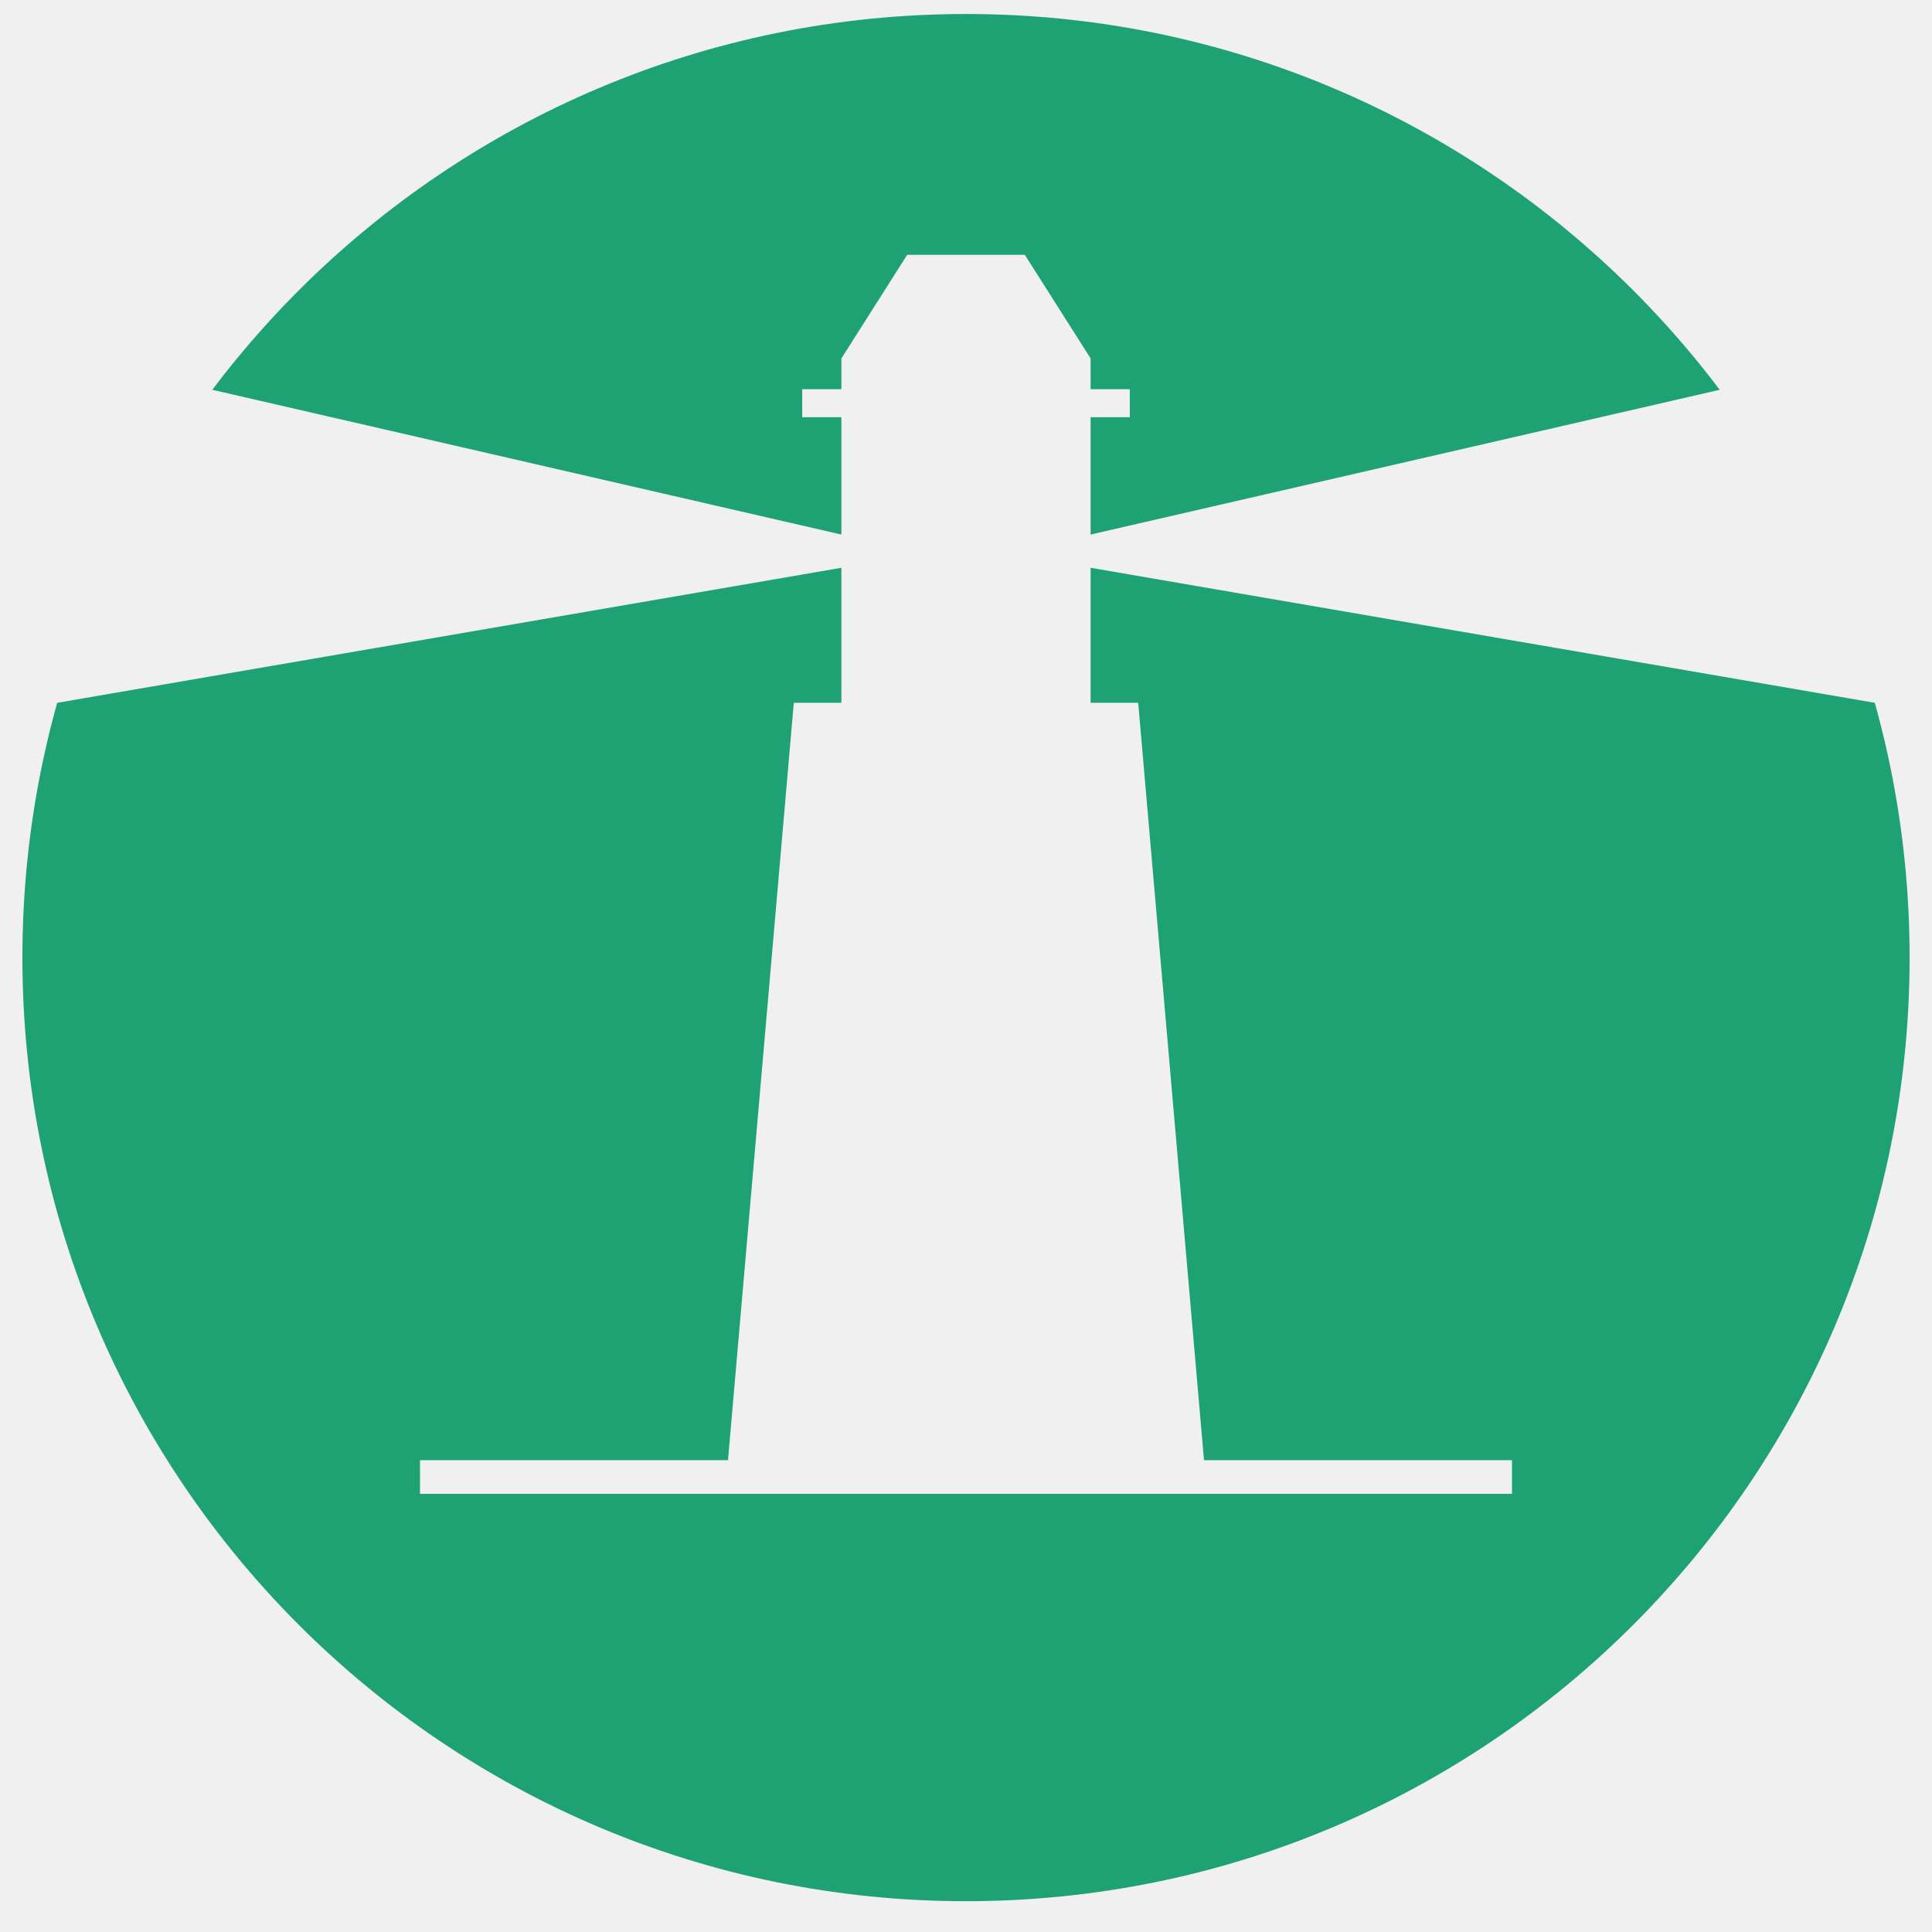
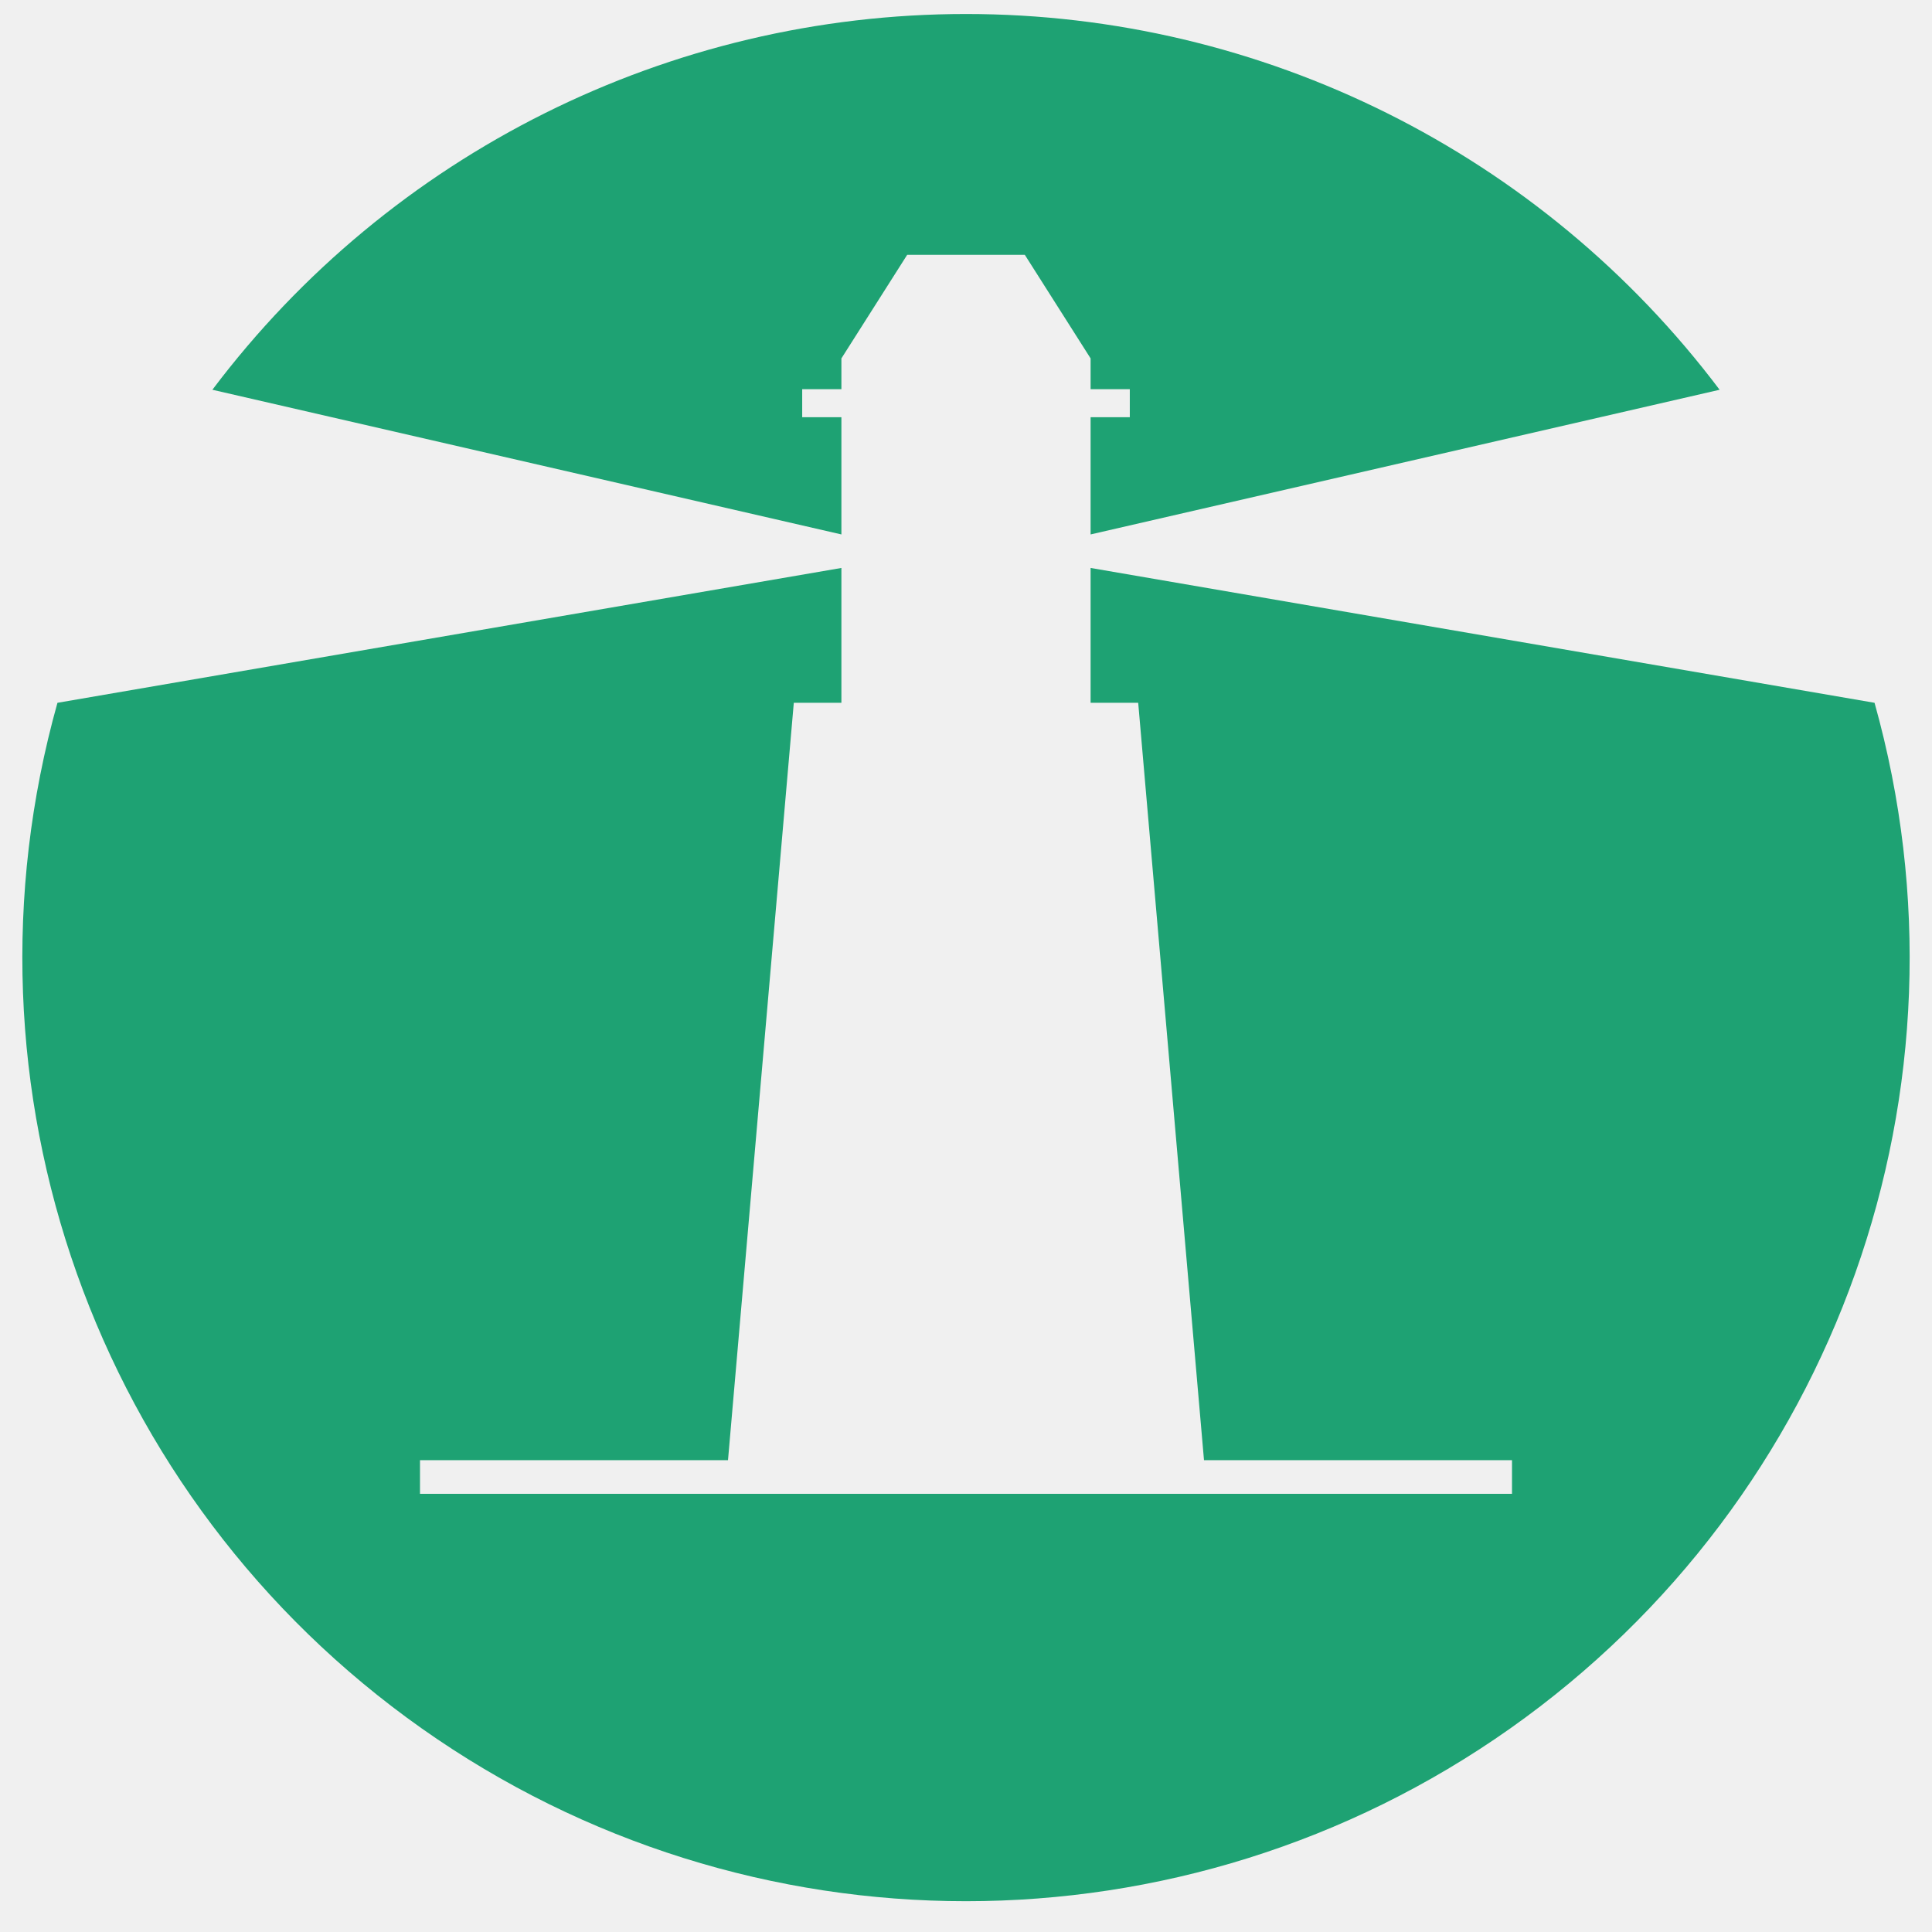
<svg xmlns="http://www.w3.org/2000/svg" viewBox="55 60 690 690" width="800" height="800" role="img" aria-label="NCN – Northern Consulting Network">
-   <defs>
-     <mask id="ncn-cut" maskUnits="userSpaceOnUse" x="0" y="0" width="800" height="800">
-       <rect width="800" height="800" fill="#fff" />
-       <polygon points="-50.0,157.6 385.0,257.7 -50.0,332.6" fill="#000" />
-       <polygon points="850.0,157.6 415.0,257.7 850.0,332.6" fill="#000" />
-       <polygon points="379.0,151.0 355.5,188.0 355.5,199.0 341.5,199.0 341.5,209.0 355.5,209.0 355.5,311.0 338.5,311.0 315.0,581.5 205.0,581.5 205.0,593.5 595.0,593.5 595.0,581.5 485.0,581.5 461.5,311.0 444.5,311.0 444.5,209.0 458.5,209.0 458.5,199.0 444.5,199.0 444.5,188.0 421.0,151.0" fill="#000" />
-     </mask>
-   </defs>
-   <circle cx="400" cy="402" r="337" fill="#1EA273" mask="url(#ncn-cut)" />
+   <path fill="#1EA273" d="M130.85,199.20 A337,337 0 0 1 669.15,199.20 L444.50,250.87 L444.50,209.00 L458.50,209.00 L458.50,199.00 L444.50,199.00 L444.50,188.00 L421.00,151.00 L379.00,151.00 L355.50,188.00 L355.50,199.00 L341.50,199.00 L341.50,209.00 L355.50,209.00 L355.50,250.87 Z M724.48,311.00 A337,337 0 1 1 75.52,311.00 L355.50,262.84 L355.50,311.00 L338.50,311.00 L315.00,581.50 L205.00,581.50 L205.00,593.50 L595.00,593.50 L595.00,581.50 L485.00,581.50 L461.50,311.00 L444.50,311.00 L444.50,262.84 Z" />
</svg>
